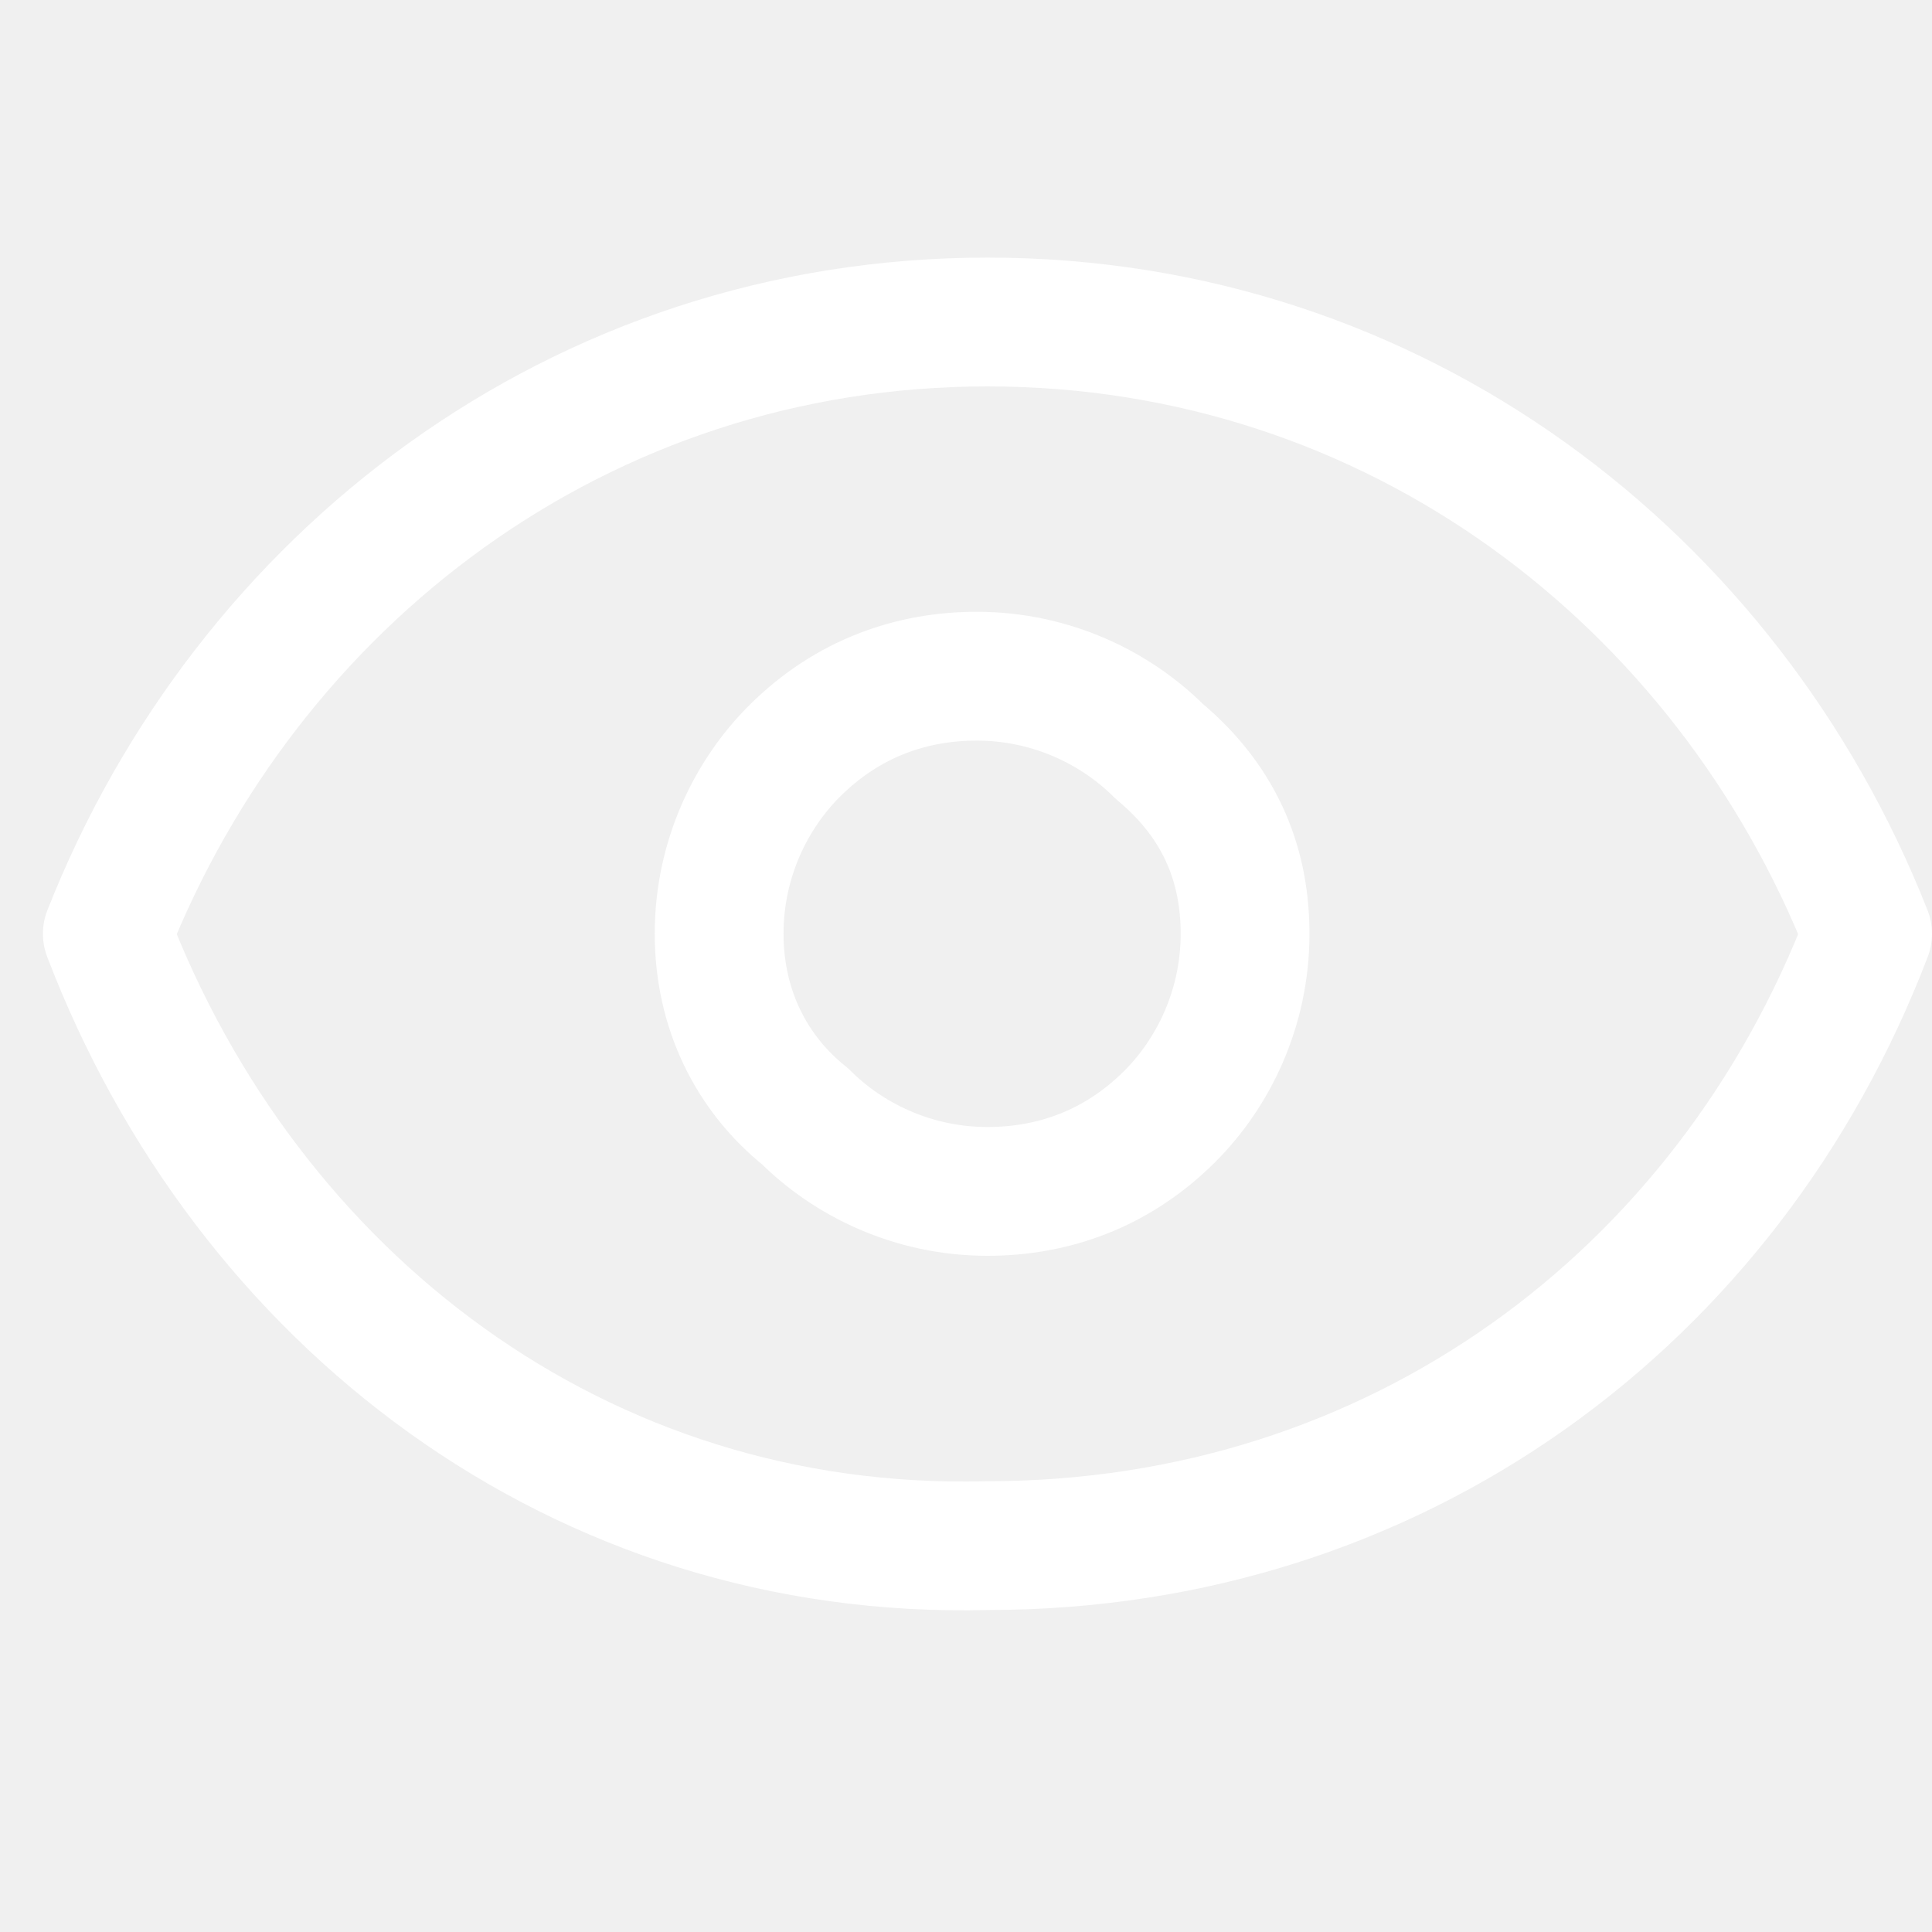
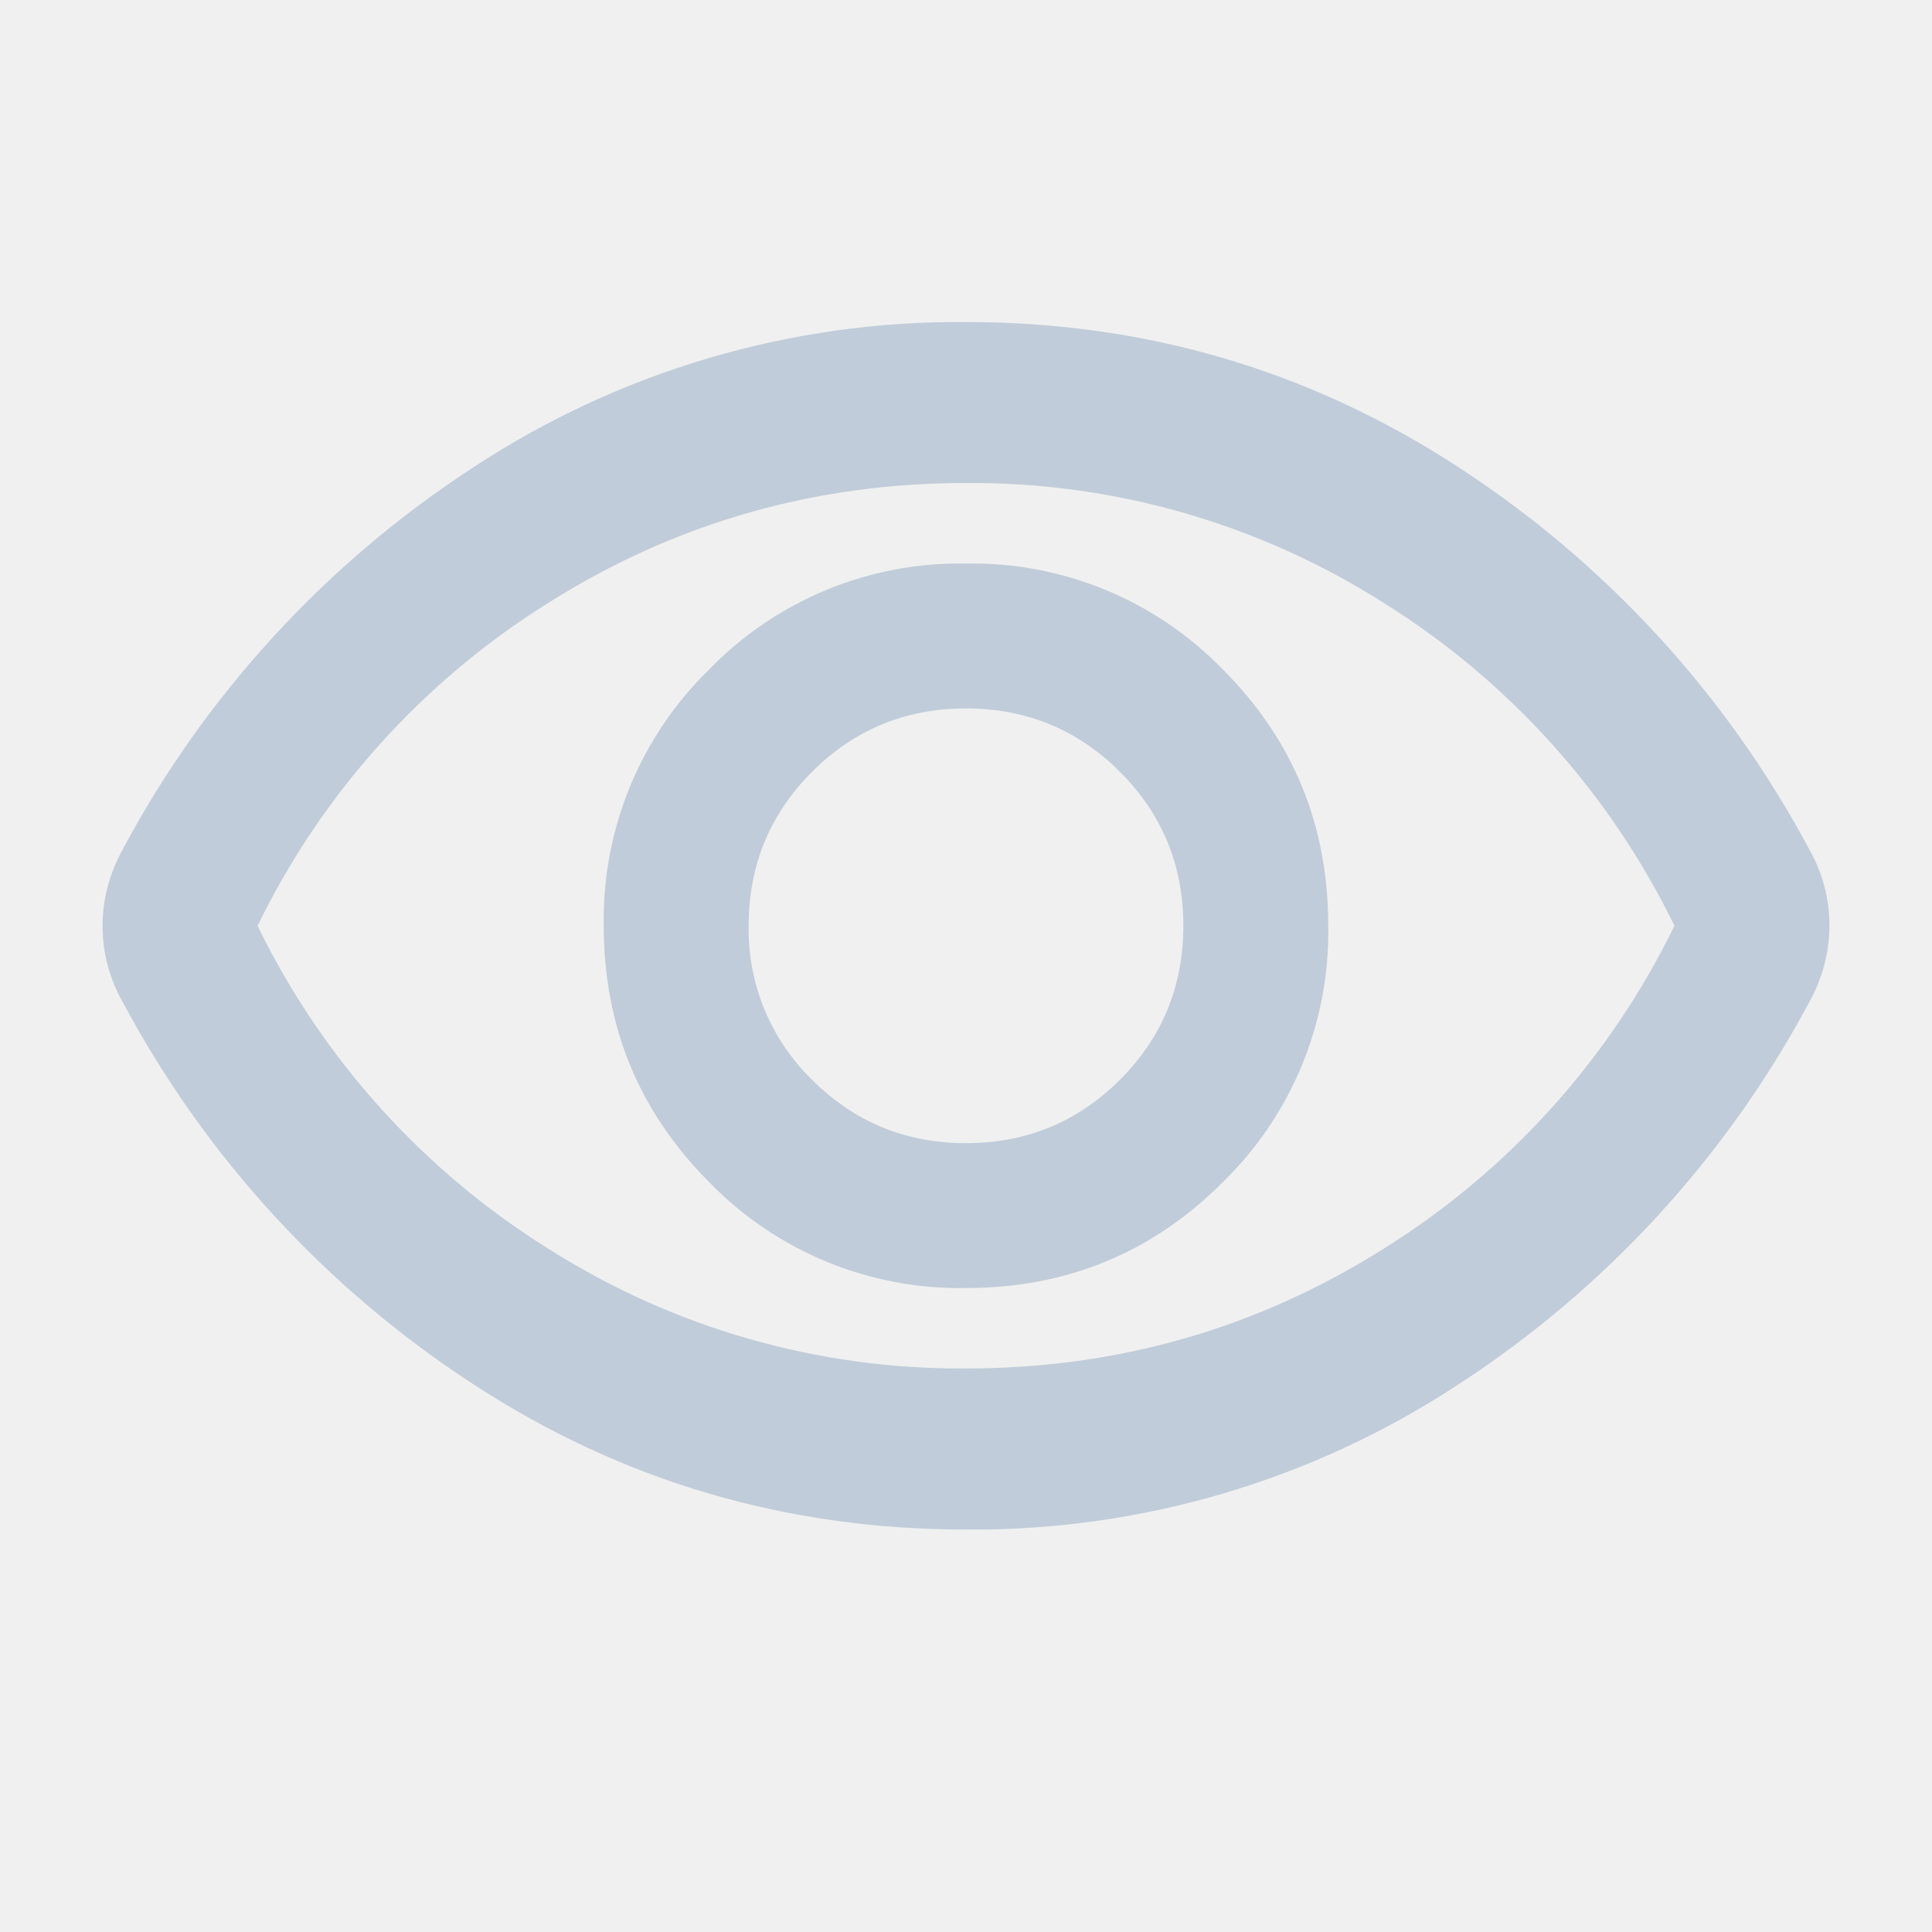
- <svg xmlns="http://www.w3.org/2000/svg" width="18" height="18" viewBox="0 0 18 18" fill="none">
-   <path d="M11.6 8.7C11.6 9.4 11.3 10 10.9 10.4C10.4 10.9 9.8 11.1 9.2 11.1C8.5 11.1 7.9 10.8 7.5 10.4C7 10 6.7 9.4 6.7 8.7C6.7 8 7 7.4 7.4 7C7.9 6.5 8.5 6.3 9.1 6.3C9.8 6.3 10.4 6.6 10.8 7C11.4 7.5 11.6 8.1 11.6 8.7Z" stroke="white" stroke-width="1.2" stroke-linecap="square" stroke-linejoin="round" />
-   <path d="M1 8.7C2.3 5.4 5.4 3 9.2 3C13 3 16.1 5.4 17.4 8.7C16.1 12.1 13 14.4 9.2 14.4C5.4 14.5 2.3 12.1 1 8.7Z" stroke="white" stroke-width="1.2" stroke-linecap="square" stroke-linejoin="round" />
+ <svg xmlns="http://www.w3.org/2000/svg" width="16" height="16" fill="none" viewBox="0 0 16 16">
+   <path fill="#C0CCD9" d="M8 10.667c.833 0 1.542-.292 2.125-.875A2.893 2.893 0 0 0 11 7.667c0-.834-.292-1.542-.875-2.125A2.893 2.893 0 0 0 8 4.667a2.89 2.89 0 0 0-2.125.875A2.893 2.893 0 0 0 5 7.667c0 .833.292 1.541.875 2.125A2.893 2.893 0 0 0 8 10.667Zm0-1.2c-.5 0-.925-.175-1.275-.525A1.736 1.736 0 0 1 6.2 7.667c0-.5.175-.925.525-1.275.35-.35.775-.525 1.275-.525.5 0 .925.175 1.275.525.35.35.525.775.525 1.275 0 .5-.175.925-.525 1.275-.35.35-.775.525-1.275.525Zm0 3.2c-1.489 0-2.847-.4-4.075-1.2A8.62 8.62 0 0 1 1.017 8.3a1.272 1.272 0 0 1-.125-.958c.028-.106.07-.209.125-.309a8.62 8.62 0 0 1 2.908-3.166A7.309 7.309 0 0 1 8 2.667c1.489 0 2.847.4 4.075 1.2a8.621 8.621 0 0 1 2.908 3.166 1.27 1.27 0 0 1 .125.958 1.33 1.33 0 0 1-.125.309 8.621 8.621 0 0 1-2.908 3.167A7.309 7.309 0 0 1 8 12.667Zm0-1.334c1.256 0 2.408-.33 3.458-.991a6.515 6.515 0 0 0 2.409-2.675 6.515 6.515 0 0 0-2.409-2.675A6.363 6.363 0 0 0 8 4c-1.255 0-2.408.33-3.458.992a6.515 6.515 0 0 0-2.409 2.675 6.515 6.515 0 0 0 2.409 2.675A6.363 6.363 0 0 0 8 11.333Z" />
</svg>
